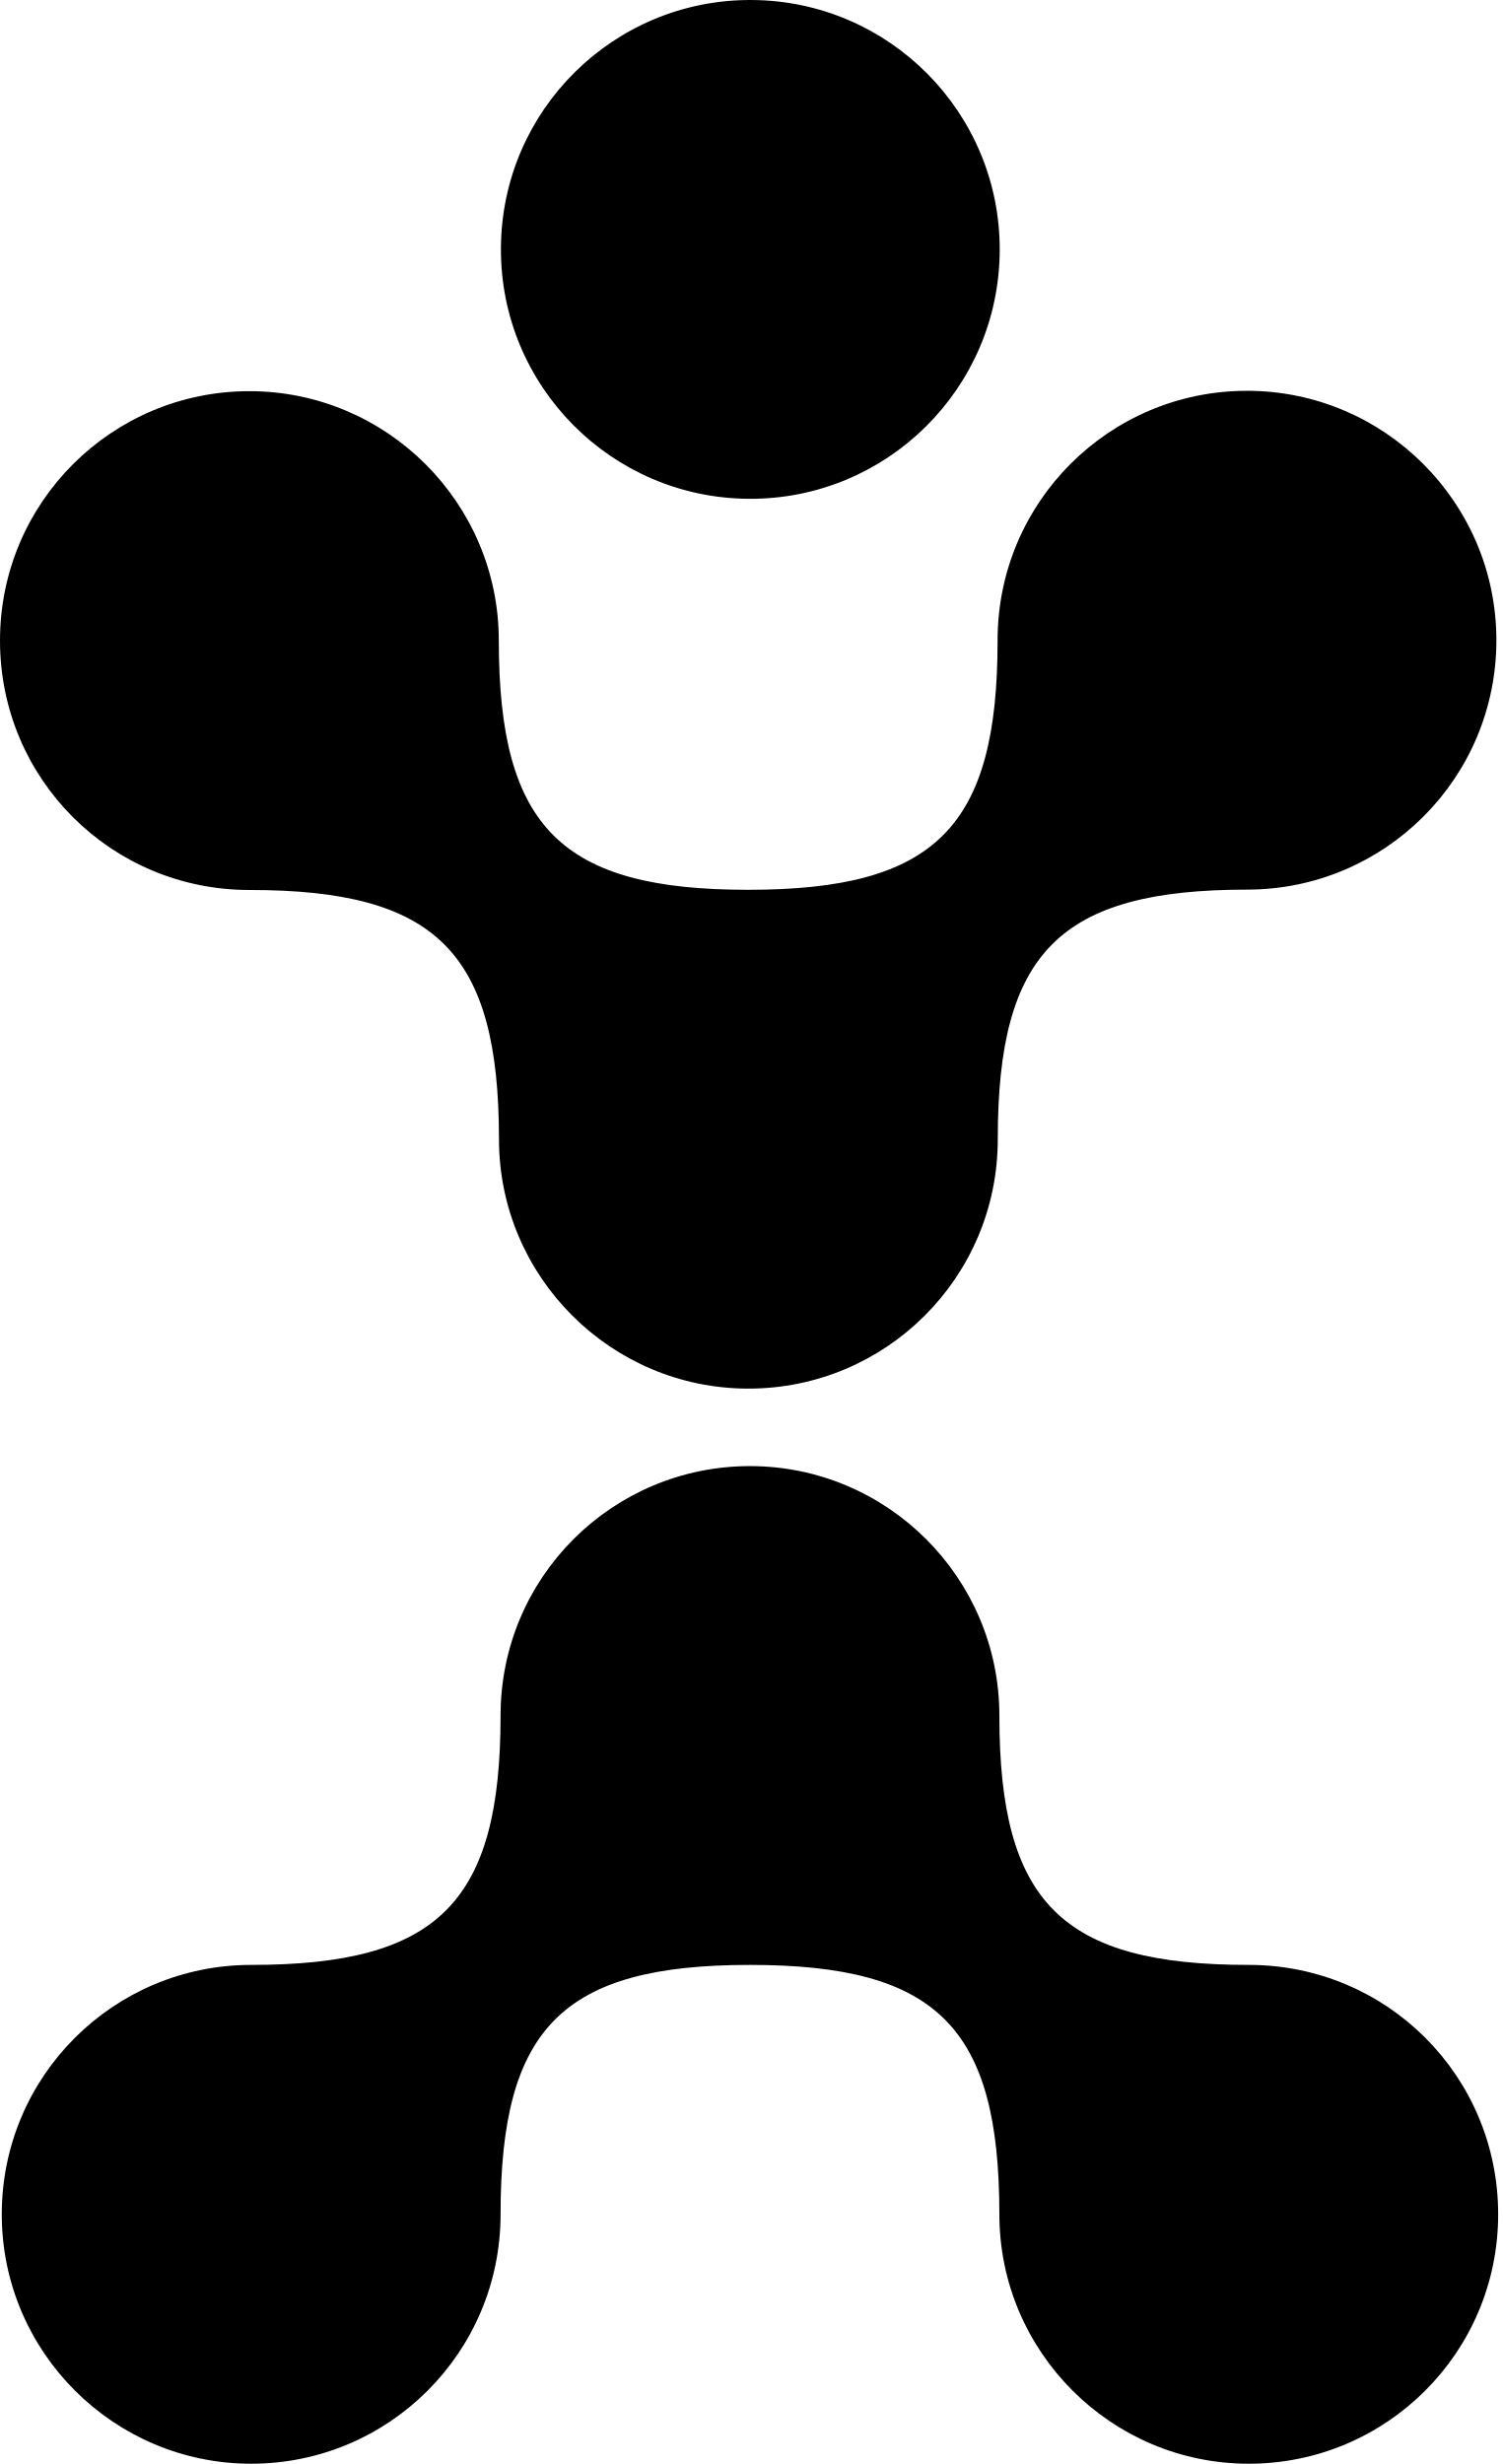
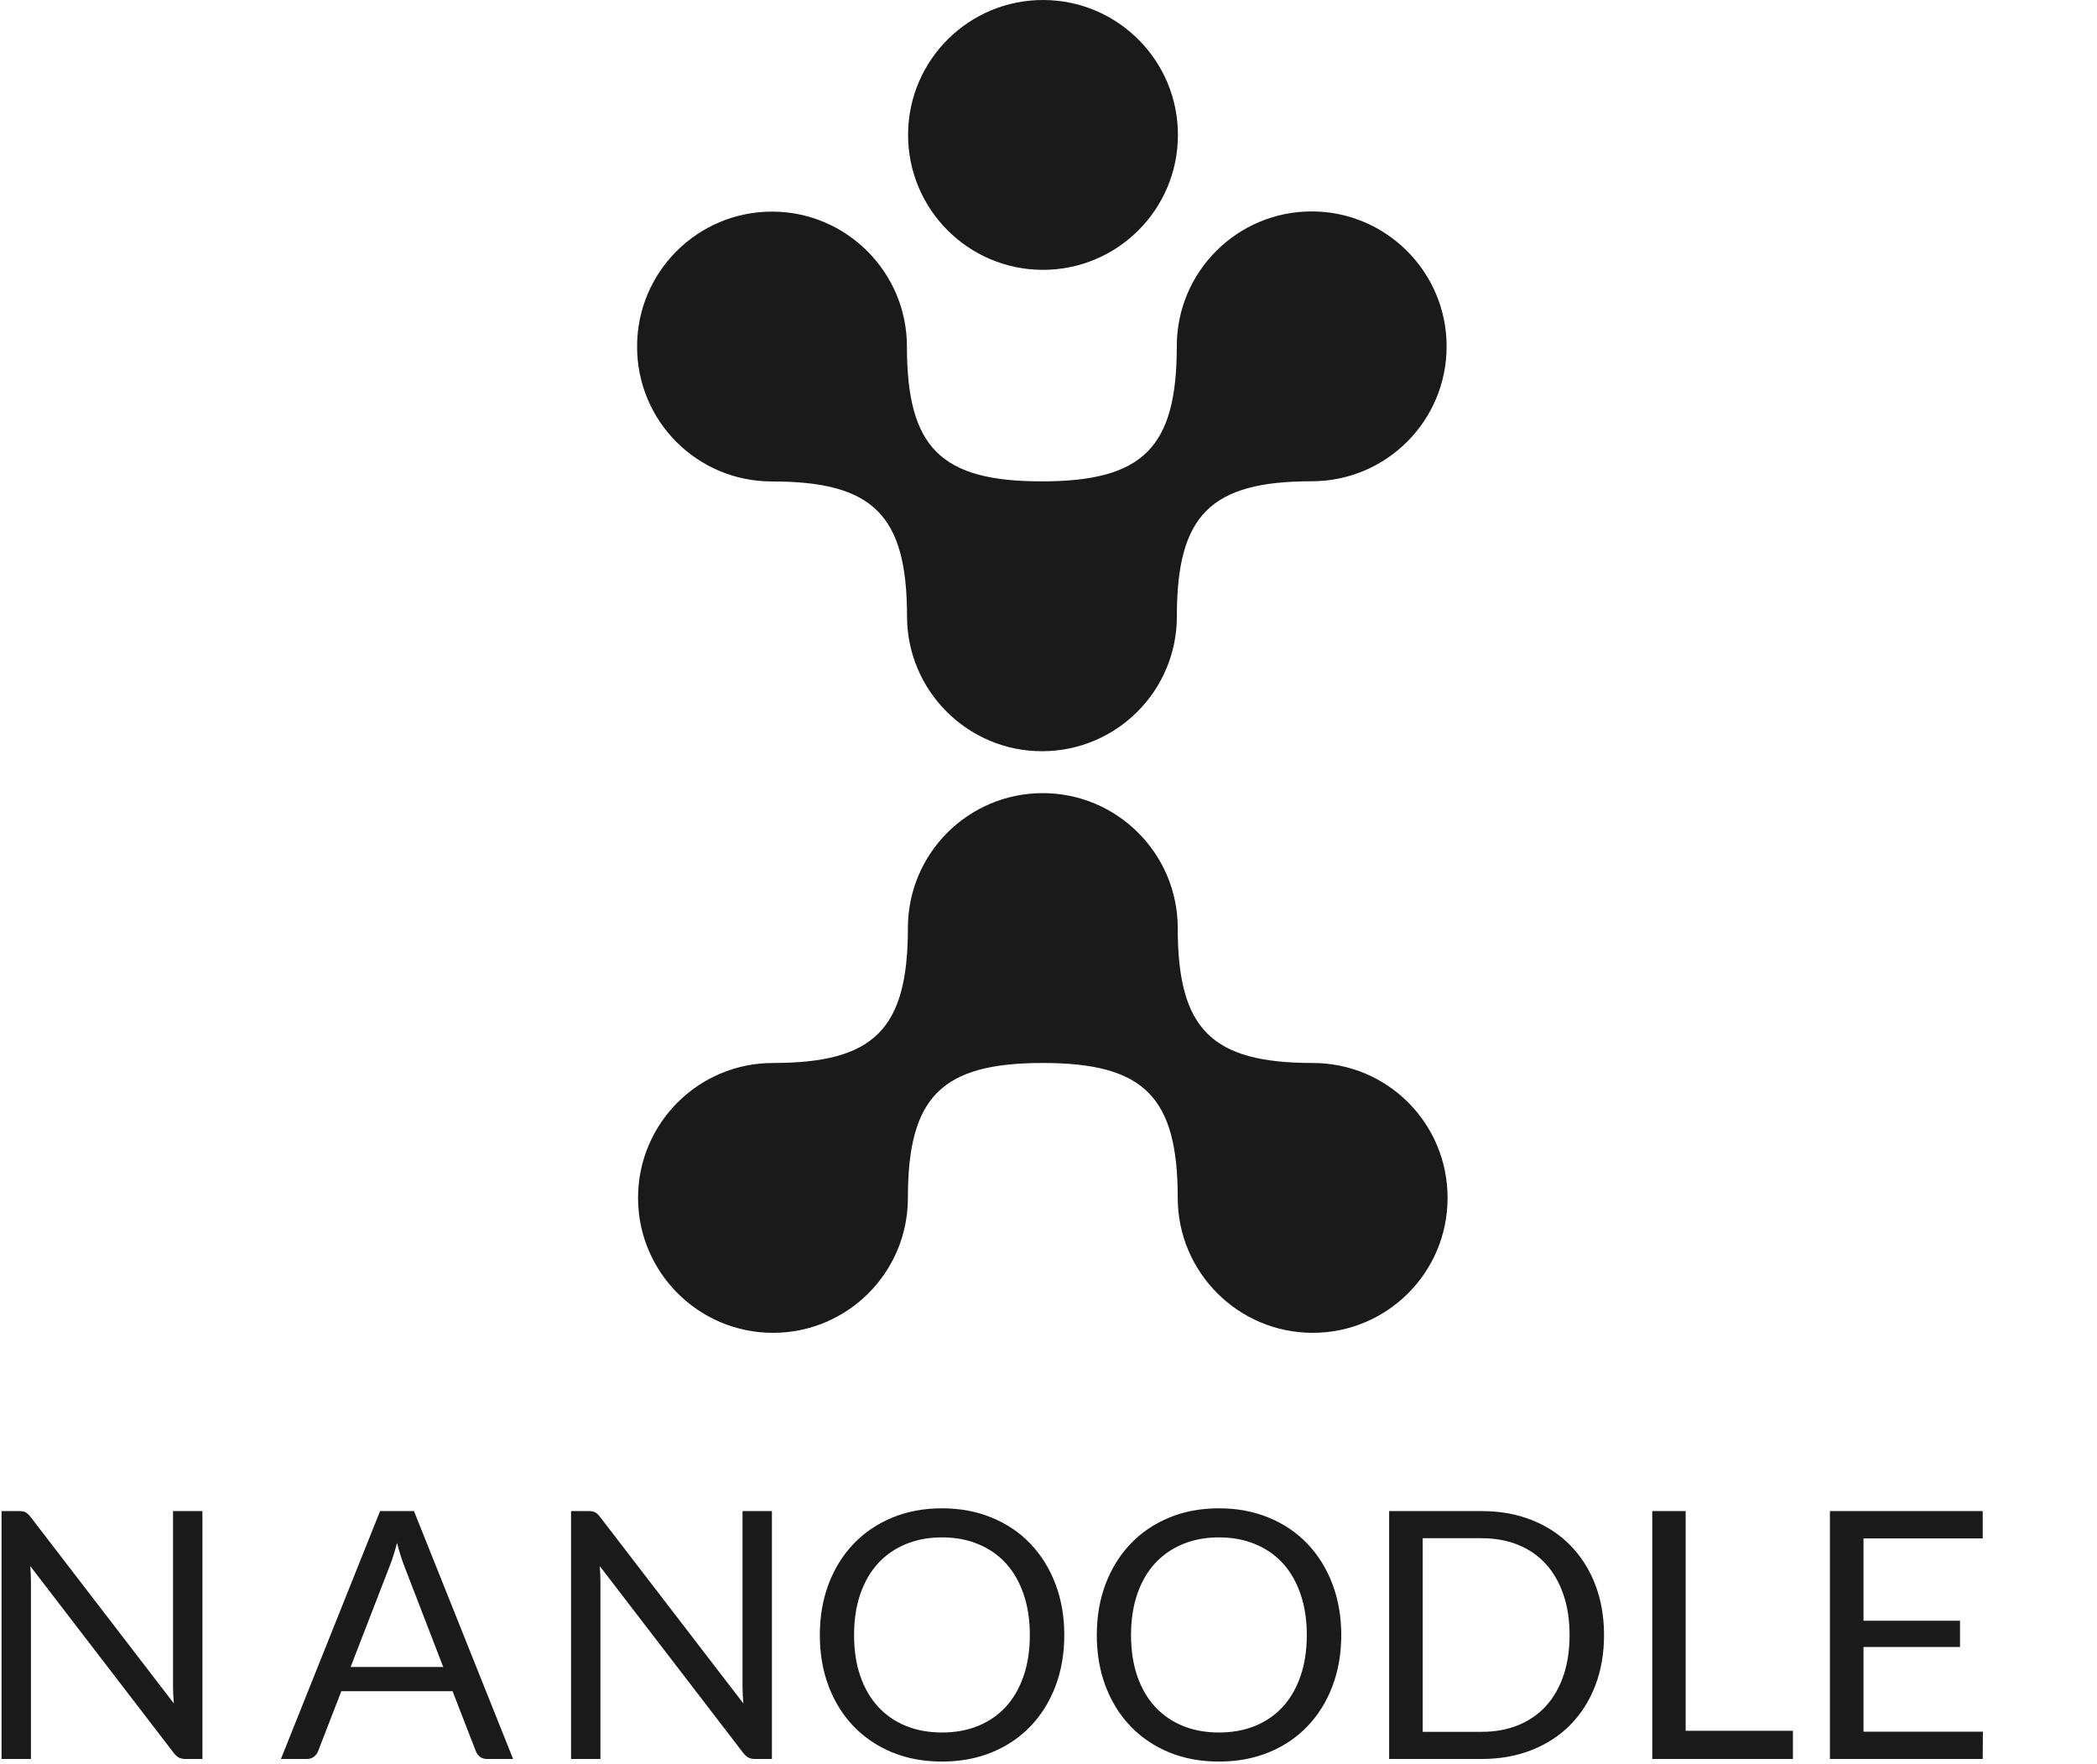
- <svg xmlns="http://www.w3.org/2000/svg" width="100%" height="100%" viewBox="0 0 200 328" version="1.1" xml:space="preserve" style="fill-rule:evenodd;clip-rule:evenodd;stroke-linejoin:round;stroke-miterlimit:1.414;">
-   <g transform="matrix(1,0,0,1,-0.000184862,-0.000134059)">
-     <g transform="matrix(1,0,0,1,-319.524,-199.412)">
-       <g transform="matrix(1,0,0,1,127.76,109.075)">
-         <path d="M391.2,385.1C391.2,403.5 376.3,418.3 358,418.3C339.7,418.3 324.8,403.4 324.8,385.1C324.8,360.2 316.5,351.9 291.6,351.9C266.7,351.9 258.4,360.2 258.4,385.1C258.4,403.5 243.5,418.3 225.2,418.3C206.9,418.3 192,403.4 192,385.1C192,366.7 206.9,351.9 225.2,351.9C250.1,351.9 258.4,343.6 258.4,318.7C258.4,300.3 273.3,285.5 291.6,285.5C309.9,285.5 324.8,300.4 324.8,318.7C324.8,343.6 333.1,351.9 358,351.9C376.4,351.9 391.2,366.7 391.2,385.1Z" style="fill:black;fill-rule:nonzero;" />
+ <svg xmlns="http://www.w3.org/2000/svg" width="100%" height="100%" viewBox="0 0 516 434" version="1.1" xml:space="preserve" style="fill-rule:evenodd;clip-rule:evenodd;stroke-linejoin:round;stroke-miterlimit:1.414;">
+   <g transform="matrix(1,0,0,1,-2.66861,-15)">
+     <g transform="matrix(1,0,0,1,-4.51396,30)">
+       <g transform="matrix(1,0,0,1,-27.8166,-105.337)">
+         <path d="M391.2,385.1C391.2,403.5 376.3,418.3 358,418.3C339.7,418.3 324.8,403.4 324.8,385.1C324.8,360.2 316.5,351.9 291.6,351.9C266.7,351.9 258.4,360.2 258.4,385.1C258.4,403.5 243.5,418.3 225.2,418.3C206.9,418.3 192,403.4 192,385.1C192,366.7 206.9,351.9 225.2,351.9C250.1,351.9 258.4,343.6 258.4,318.7C258.4,300.3 273.3,285.5 291.6,285.5C309.9,285.5 324.8,300.4 324.8,318.7C324.8,343.6 333.1,351.9 358,351.9C376.4,351.9 391.2,366.7 391.2,385.1Z" style="fill:rgb(26,26,26);fill-rule:nonzero;" />
      </g>
    </g>
-     <g transform="matrix(1,0,0,1,-319.524,-199.412)">
-       <g transform="matrix(-1,0.000370846,-0.000370846,-1,710.867,669.652)">
-         <path d="M391.2,385.1C391.2,403.5 376.3,418.3 358,418.3C339.7,418.3 324.8,403.4 324.8,385.1C324.8,360.2 316.5,351.9 291.6,351.9C266.7,351.9 258.4,360.2 258.4,385.1C258.4,403.5 243.5,418.3 225.2,418.3C206.9,418.3 192,403.4 192,385.1C192,366.7 206.9,351.9 225.2,351.9C250.1,351.9 258.4,343.6 258.4,318.7C258.4,300.3 273.3,285.5 291.6,285.5C309.9,285.5 324.8,300.4 324.8,318.7C324.8,343.6 333.1,351.9 358,351.9C376.4,351.9 391.2,366.7 391.2,385.1Z" style="fill:black;fill-rule:nonzero;" />
+     <g transform="matrix(1,0,0,1,-4.51396,30)">
+       <g transform="matrix(-1,0.000370846,-0.000370846,-1,555.29,455.24)">
+         <path d="M391.2,385.1C391.2,403.5 376.3,418.3 358,418.3C339.7,418.3 324.8,403.4 324.8,385.1C324.8,360.2 316.5,351.9 291.6,351.9C266.7,351.9 258.4,360.2 258.4,385.1C258.4,403.5 243.5,418.3 225.2,418.3C206.9,418.3 192,403.4 192,385.1C192,366.7 206.9,351.9 225.2,351.9C250.1,351.9 258.4,343.6 258.4,318.7C258.4,300.3 273.3,285.5 291.6,285.5C309.9,285.5 324.8,300.4 324.8,318.7C324.8,343.6 333.1,351.9 358,351.9C376.4,351.9 391.2,366.7 391.2,385.1Z" style="fill:rgb(26,26,26);fill-rule:nonzero;" />
      </g>
    </g>
-     <g transform="matrix(1,0,0,1,-319.524,-199.412)">
-       <g transform="matrix(-0.999987,-0.00506138,0.00506138,-0.999987,575.719,685.009)">
-         <circle cx="158.6" cy="451.6" r="33.2" style="fill:black;" />
+     <g transform="matrix(1,0,0,1,-4.51396,30)">
+       <g transform="matrix(-0.999987,-0.00506138,0.00506138,-0.999987,420.142,470.597)">
+         <circle cx="158.6" cy="451.6" r="33.2" style="fill:rgb(26,26,26);" />
+       </g>
+     </g>
+     <g transform="matrix(1,0,0,1,-4.51396,30)">
+       <g transform="matrix(0.886836,0,0,0.886836,-0.224284,417.822)">
+         <g>
+           <g>
+             <text x="0px" y="0px" style="font-family:'Lato-Regular', 'Lato', sans-serif;font-size:96px;fill:rgb(26,26,26);">N</text>
+             <text x="86.016px" y="0px" style="font-family:'Lato-Regular', 'Lato', sans-serif;font-size:96px;fill:rgb(26,26,26);">A<tspan x="158.016px 237.312px 320.64px 403.968px 482.976px 539.04px " y="0px 0px 0px 0px 0px 0px ">NOODLE</tspan>
+             </text>
+           </g>
+         </g>
      </g>
    </g>
  </g>
</svg>
